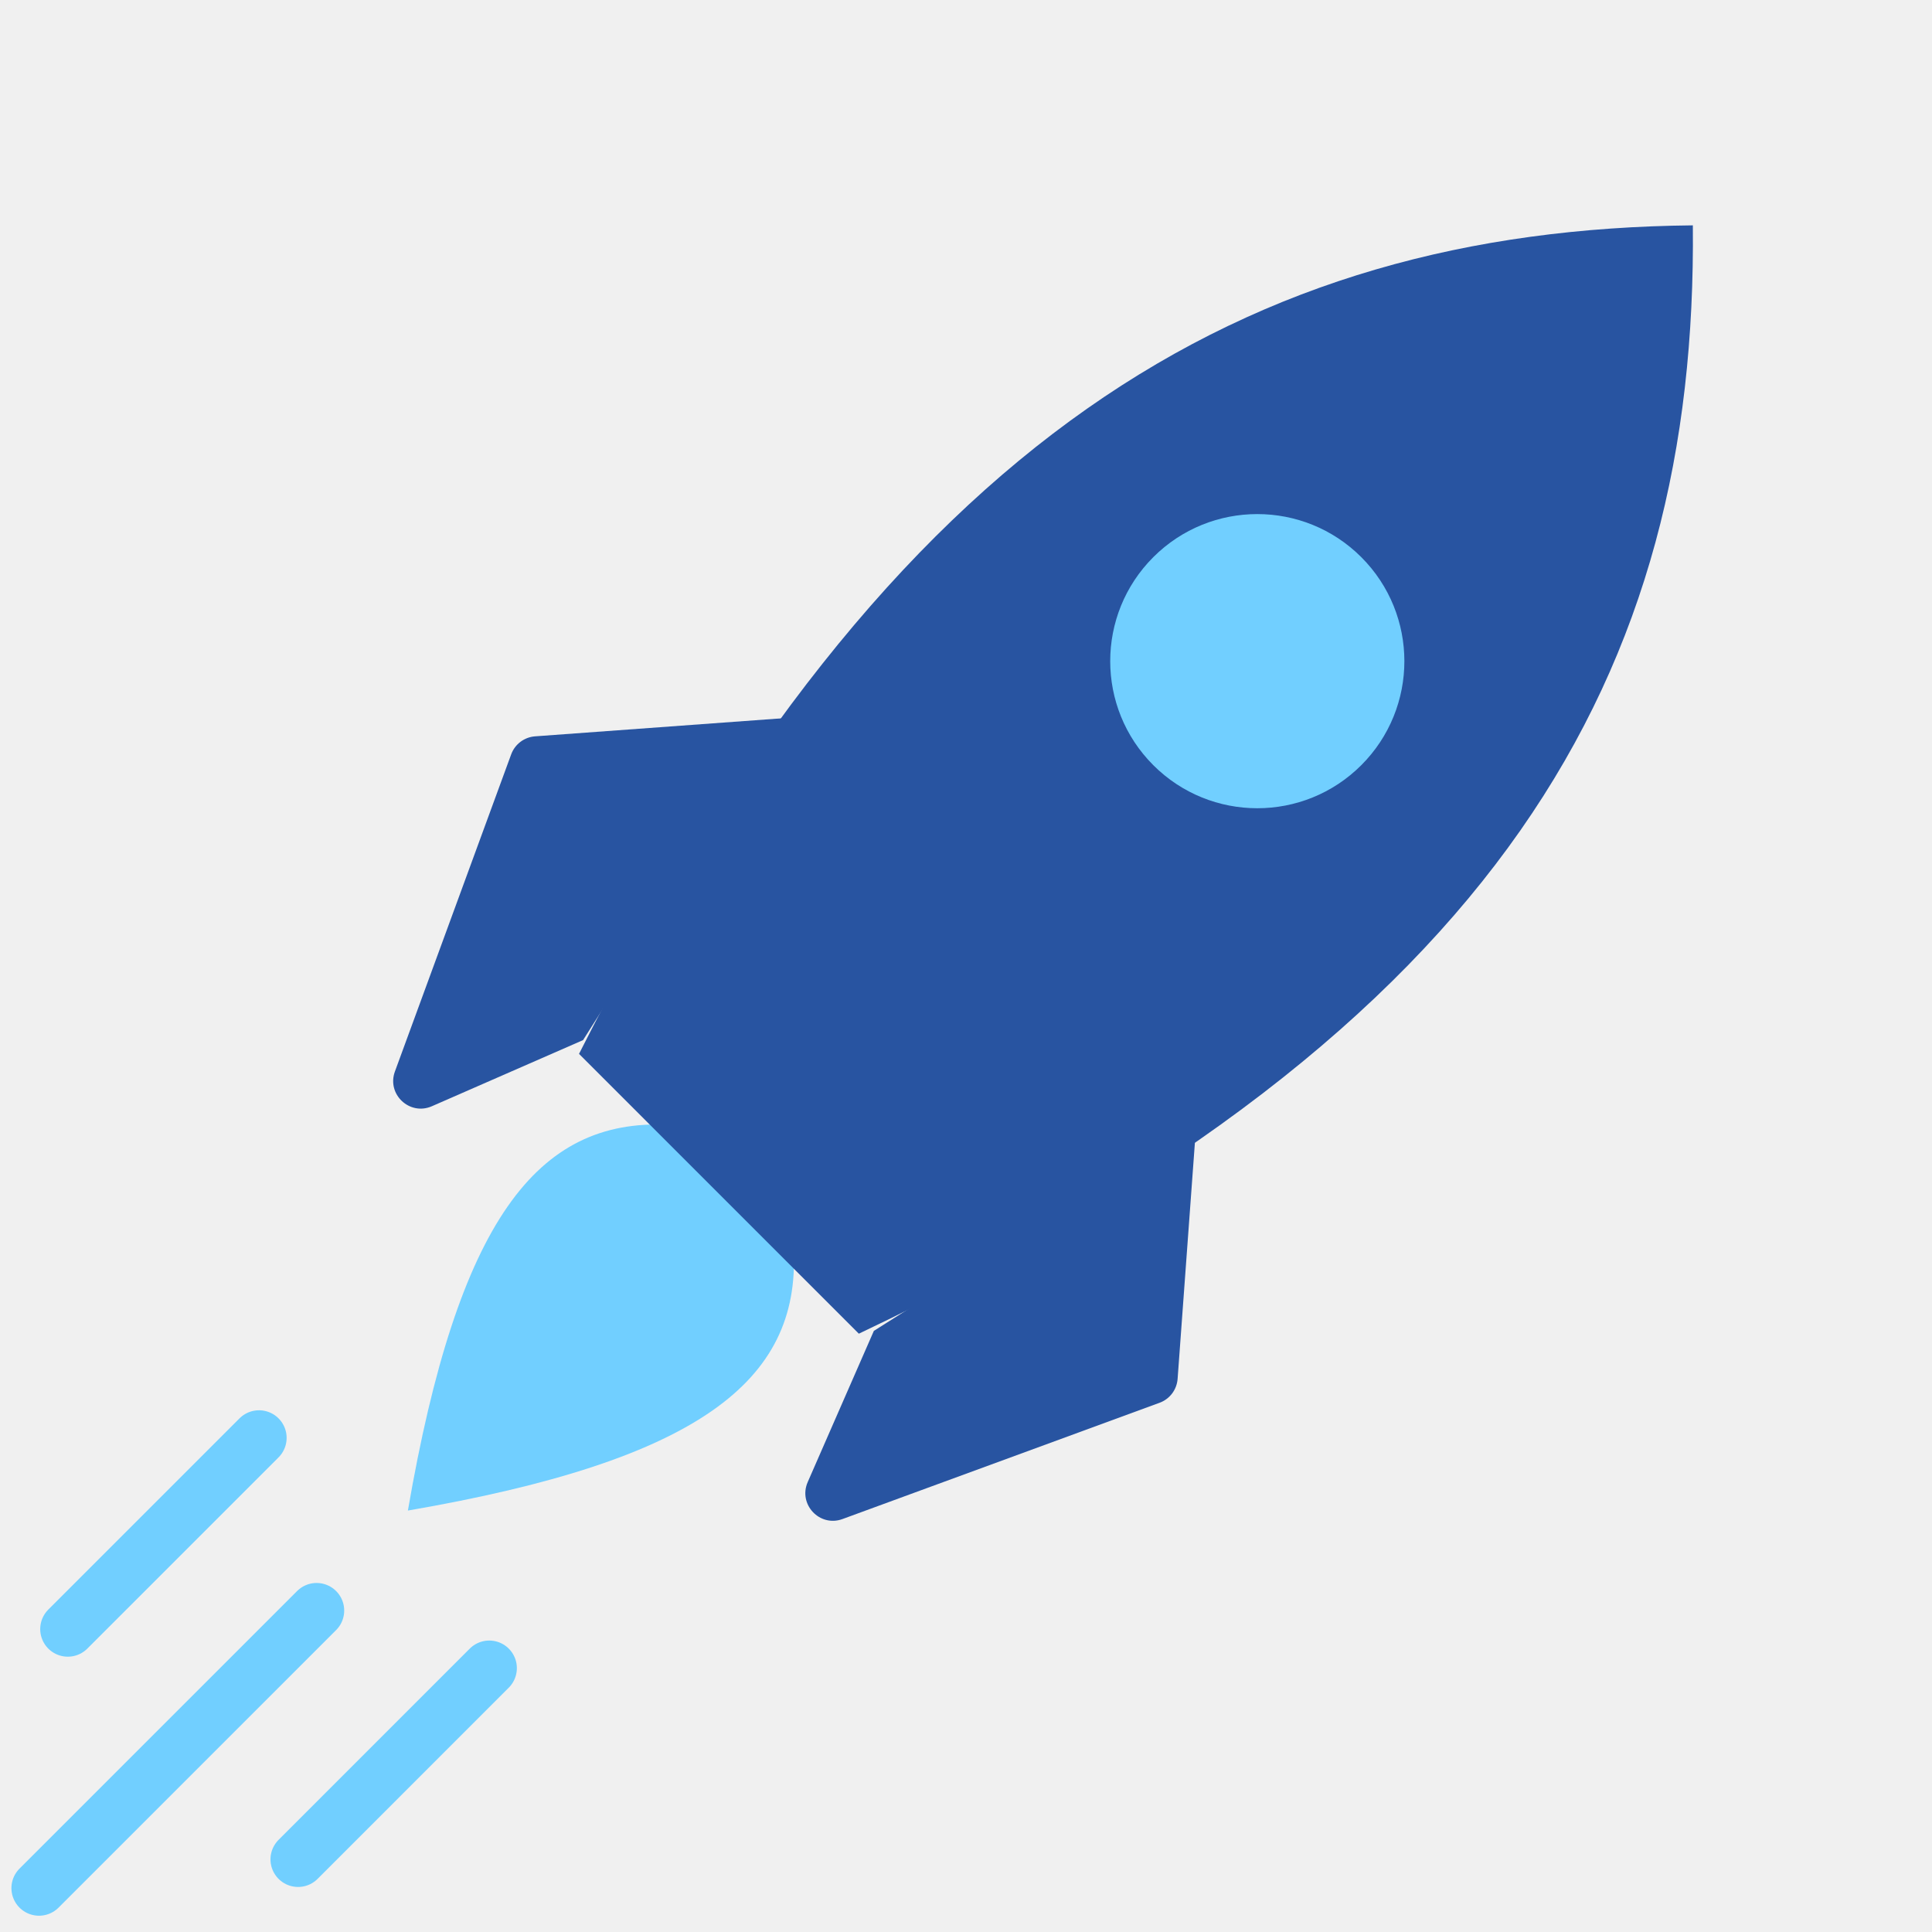
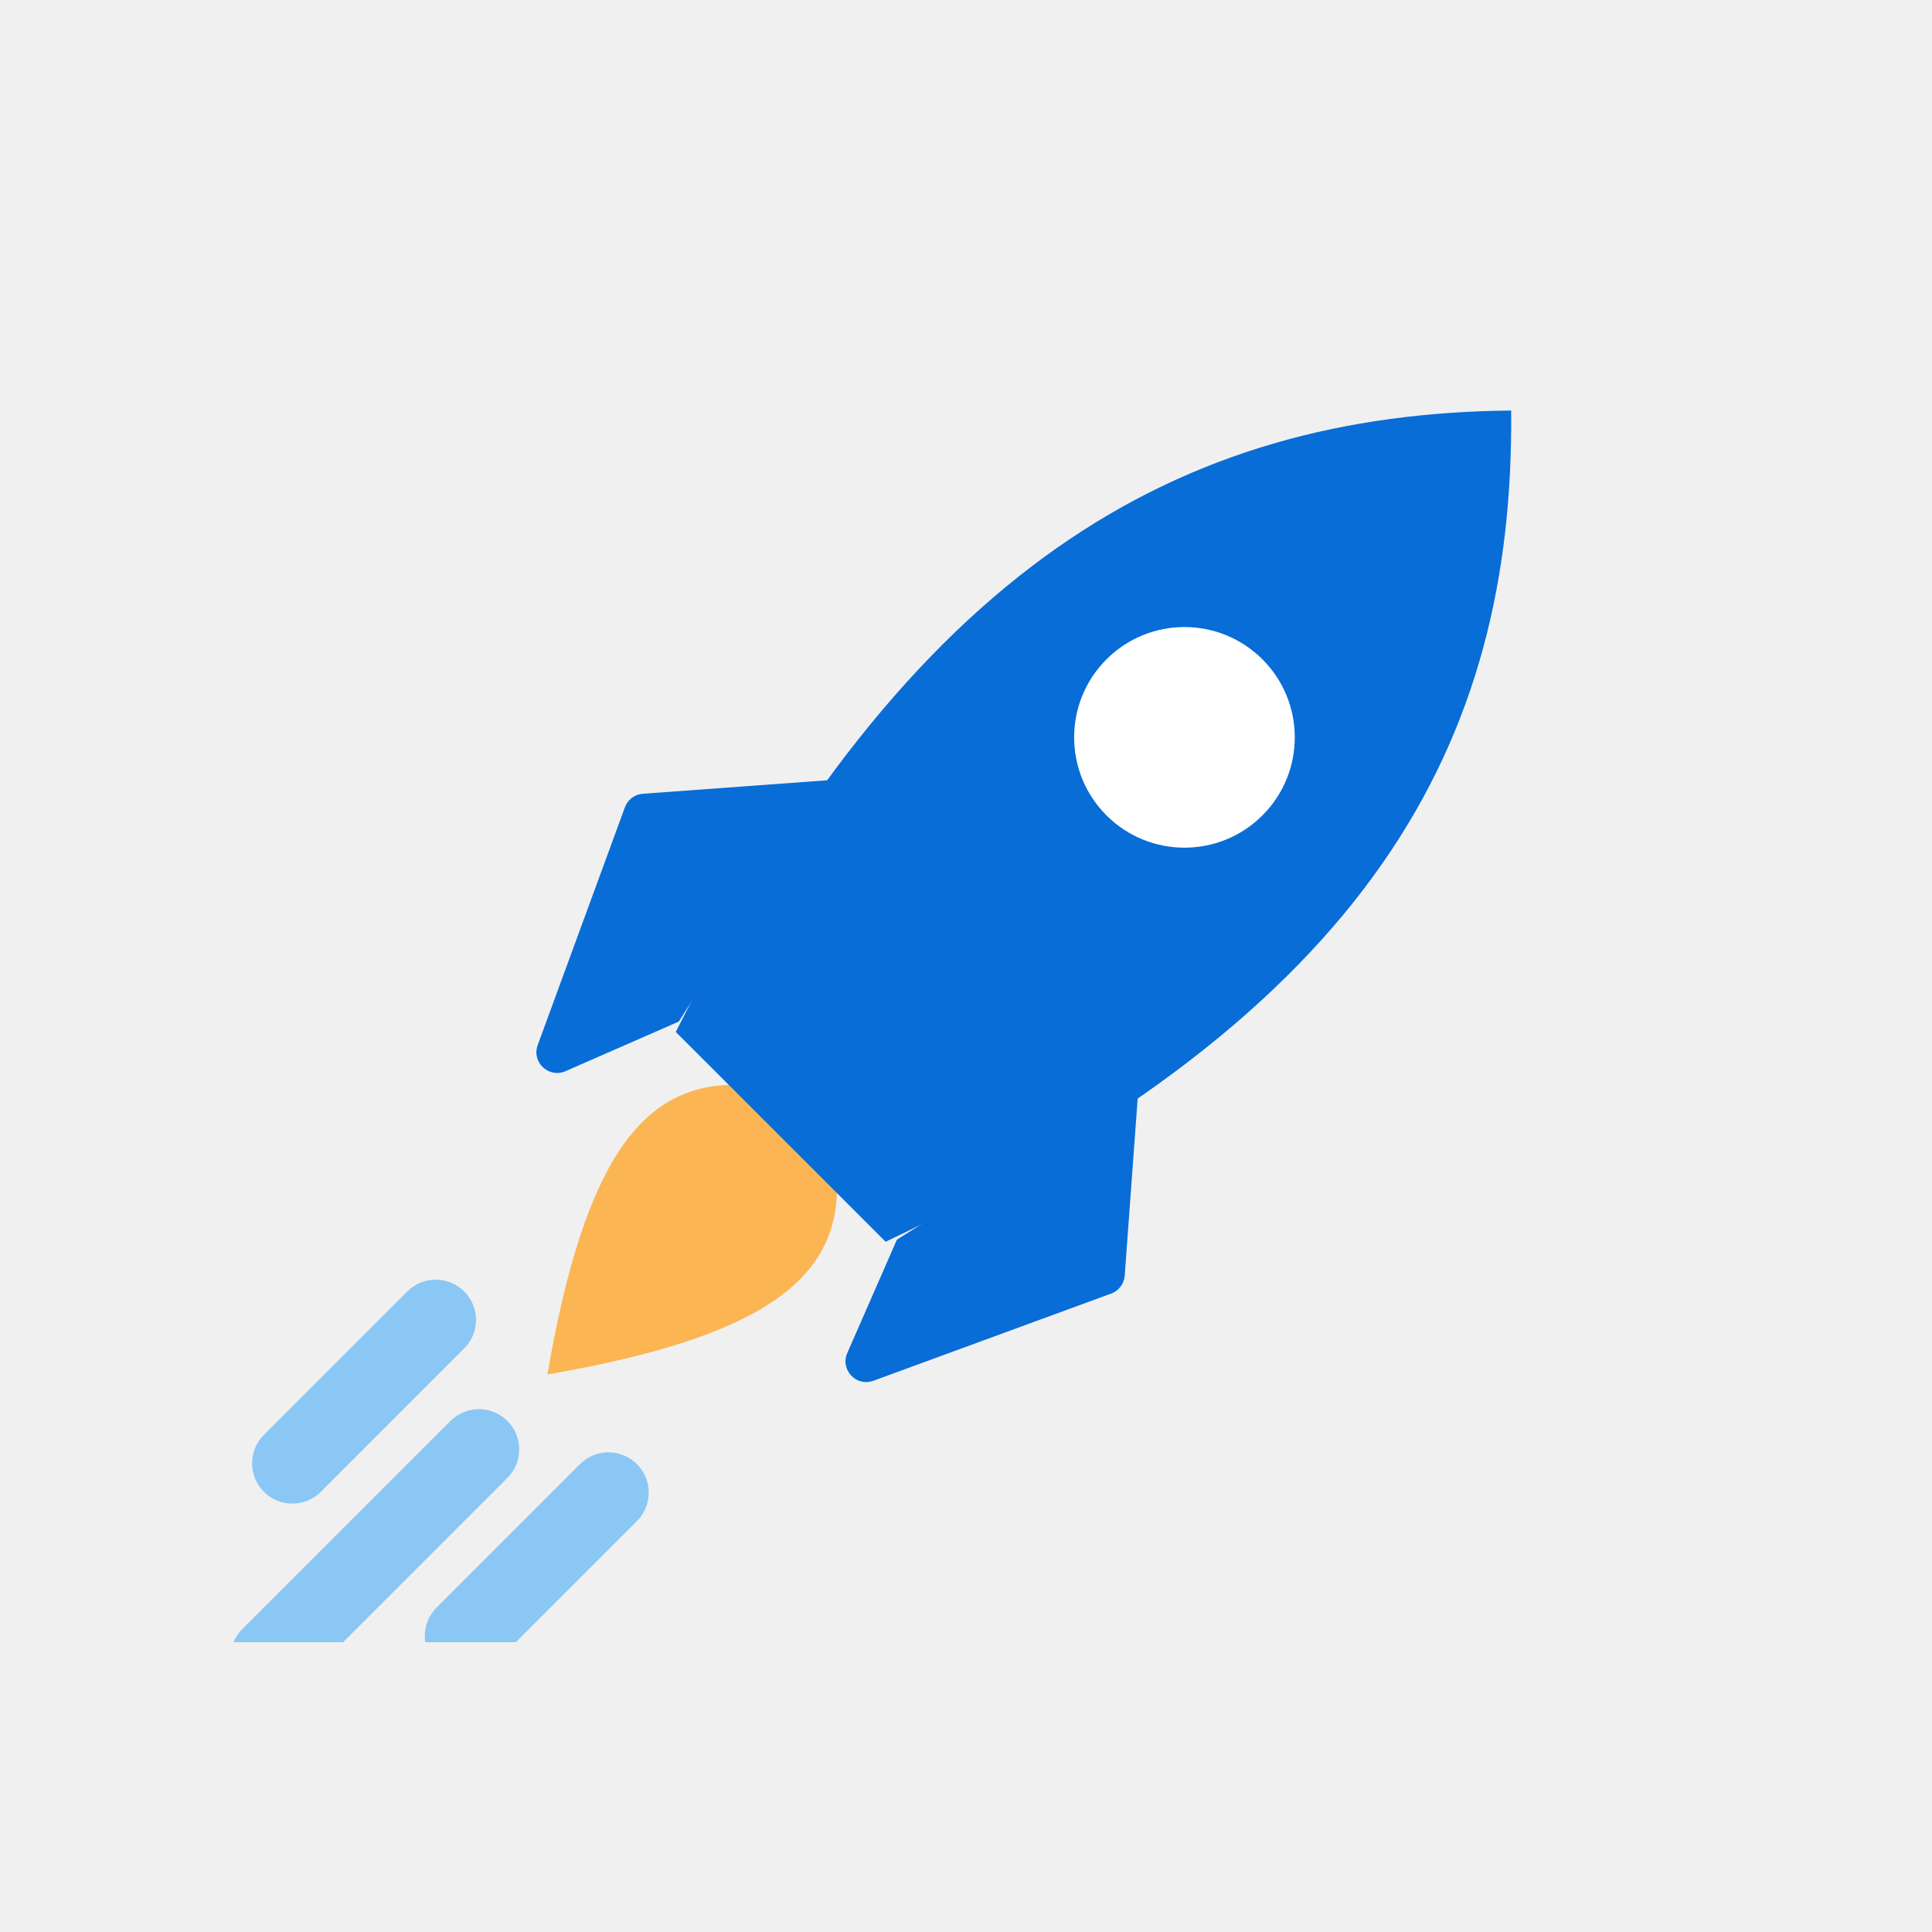
- <svg xmlns="http://www.w3.org/2000/svg" width="70" height="70" viewBox="0 0 70 70" fill="none">
-   <path d="M14.779 54.73C16.588 44.224 19.458 40.525 24.201 40.752L28.757 45.309C28.984 50.052 25.286 52.922 14.779 54.73Z" fill="#71CFFF" />
-   <path d="M20.979 38.184C32.31 15.719 45.272 8.324 61.335 8.165C61.495 24.228 54.576 37.189 31.117 48.322L20.979 38.184Z" fill="#2854A1" />
-   <circle cx="45.554" cy="23.955" r="5.329" transform="rotate(45 45.5538 23.9553)" fill="#71CFFF" />
-   <path d="M42.667 49.959L43.335 40.835L31.661 48.221L29.265 53.698C28.912 54.505 29.698 55.341 30.525 55.038L42.014 50.825C42.383 50.69 42.638 50.351 42.667 49.959Z" fill="#2854A1" />
-   <path d="M19.387 26.679L28.511 26.012L21.126 37.685L15.648 40.081C14.842 40.434 14.005 39.648 14.309 38.821L18.521 27.332C18.656 26.963 18.995 26.708 19.387 26.679Z" fill="#2854A1" />
-   <line x1="9.385" y1="52.097" x2="2.457" y2="59.025" stroke="#71CFFF" stroke-width="2" stroke-linecap="round" stroke-linejoin="round" />
-   <line x1="11.471" y1="58.354" x2="1.414" y2="68.41" stroke="#71CFFF" stroke-width="2" stroke-linecap="round" stroke-linejoin="round" />
-   <line x1="17.727" y1="60.44" x2="10.8" y2="67.368" stroke="#71CFFF" stroke-width="2" stroke-linecap="round" stroke-linejoin="round" />
+ <svg xmlns="http://www.w3.org/2000/svg" width="60" height="60" viewBox="0 0 60 60" fill="none">
+   <g clip-path="url(#clip0_805_32020)">
+     <path d="M17.001 42.684C18.163 35.93 20.008 33.552 23.057 33.698L25.987 36.627C26.133 39.676 23.755 41.522 17.001 42.684Z" fill="#FBB552" />
+     <path d="M20.986 32.047C28.271 17.605 36.604 12.851 46.93 12.749C47.032 23.075 42.584 31.407 27.504 38.564L20.986 32.047Z" fill="#086DD7" />
+     <path d="M34.362 25.322C35.7 26.66 37.869 26.66 39.207 25.322C40.545 23.984 40.545 21.815 39.207 20.477C37.869 19.139 35.7 19.139 34.362 20.477C33.024 21.815 33.024 23.984 34.362 25.322Z" fill="white" />
+     <path d="M34.929 39.617L35.358 33.751L27.854 38.499L26.313 42.02C26.086 42.539 26.592 43.076 27.123 42.881L34.509 40.173C34.746 40.086 34.91 39.868 34.929 39.617Z" fill="#086DD7" />
+     <path d="M19.963 24.651L25.829 24.222L21.081 31.726L17.56 33.267C17.041 33.493 16.504 32.988 16.699 32.456L19.407 25.071C19.494 24.834 19.711 24.669 19.963 24.651Z" fill="#086DD7" />
+     <path d="M13.533 40.991L9.08 45.445" stroke="#8BC7F5" stroke-width="2.5" stroke-linecap="round" stroke-linejoin="round" />
+     <path d="M14.874 45.013L8.409 51.478" stroke="#8BC7F5" stroke-width="2.5" stroke-linecap="round" stroke-linejoin="round" />
+     <path d="M18.896 46.354L14.443 50.808" stroke="#8BC7F5" stroke-width="2.5" stroke-linecap="round" stroke-linejoin="round" />
+   </g>
+   <defs>
+     <clipPath id="clip0_805_32020">
+       <path width="60" height="36" fill="white" transform="translate(6 6)" d="M0 0H75V45H0V0z" />
+     </clipPath>
+   </defs>
</svg>
